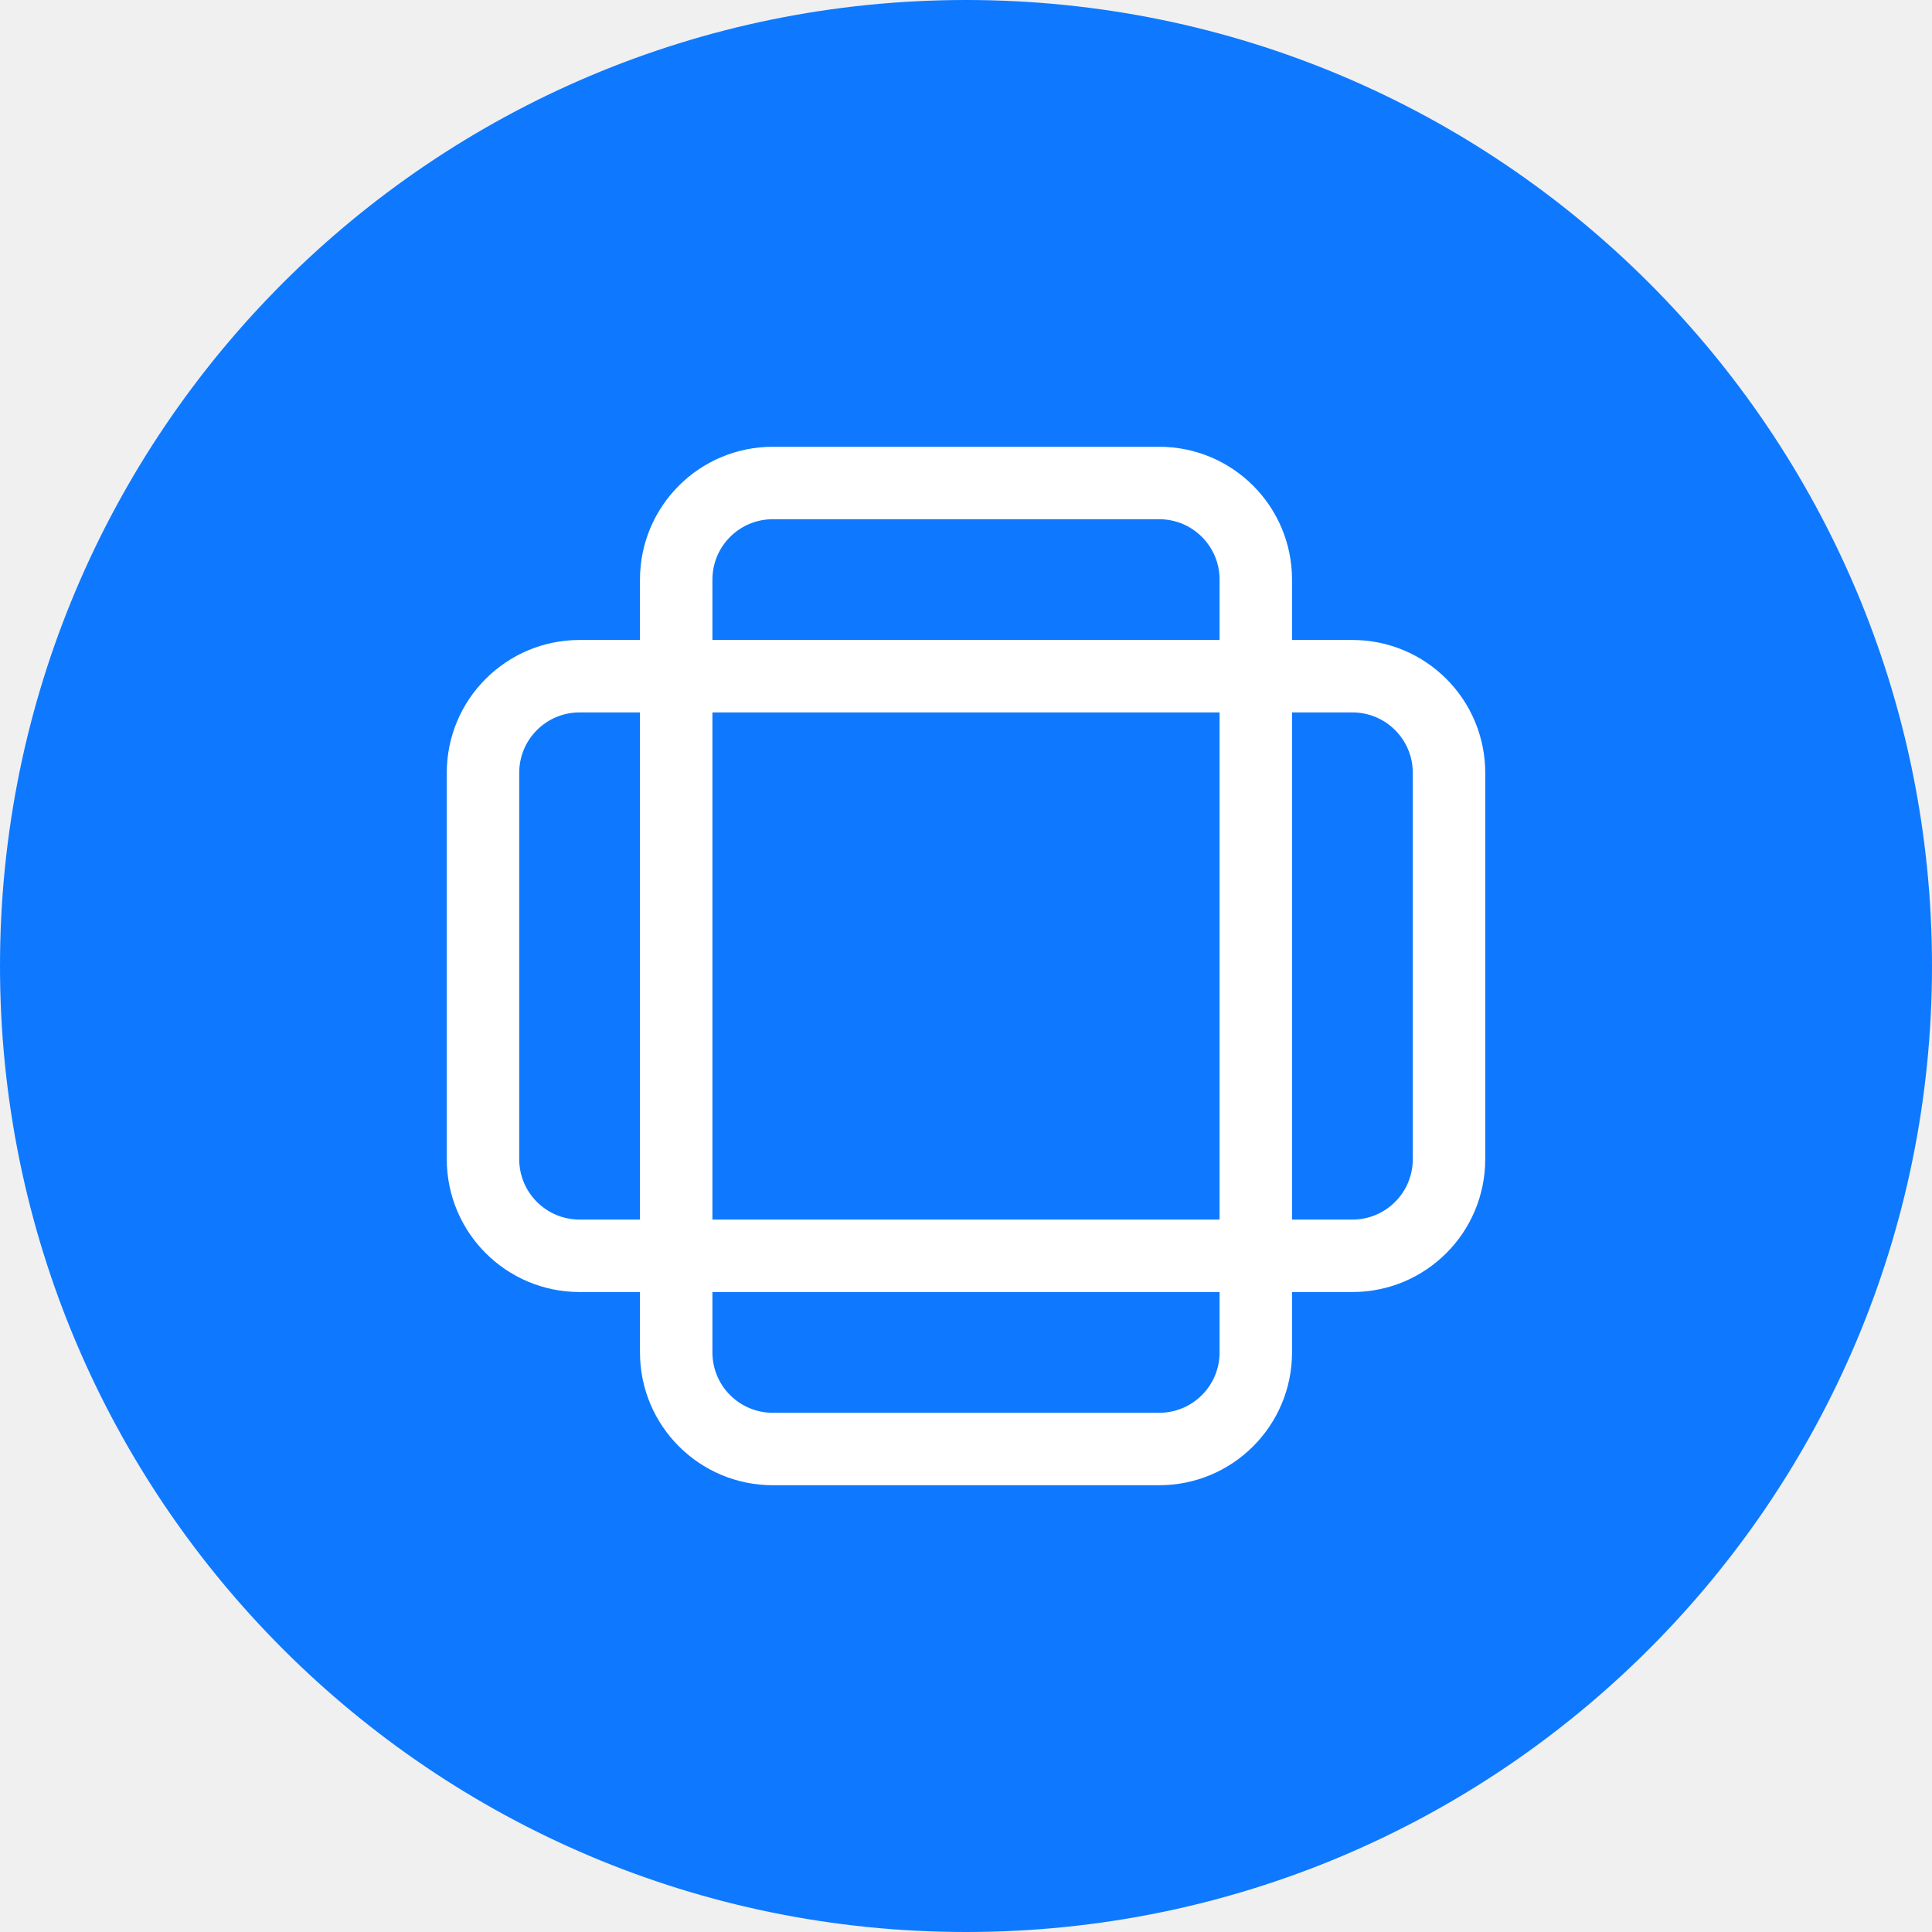
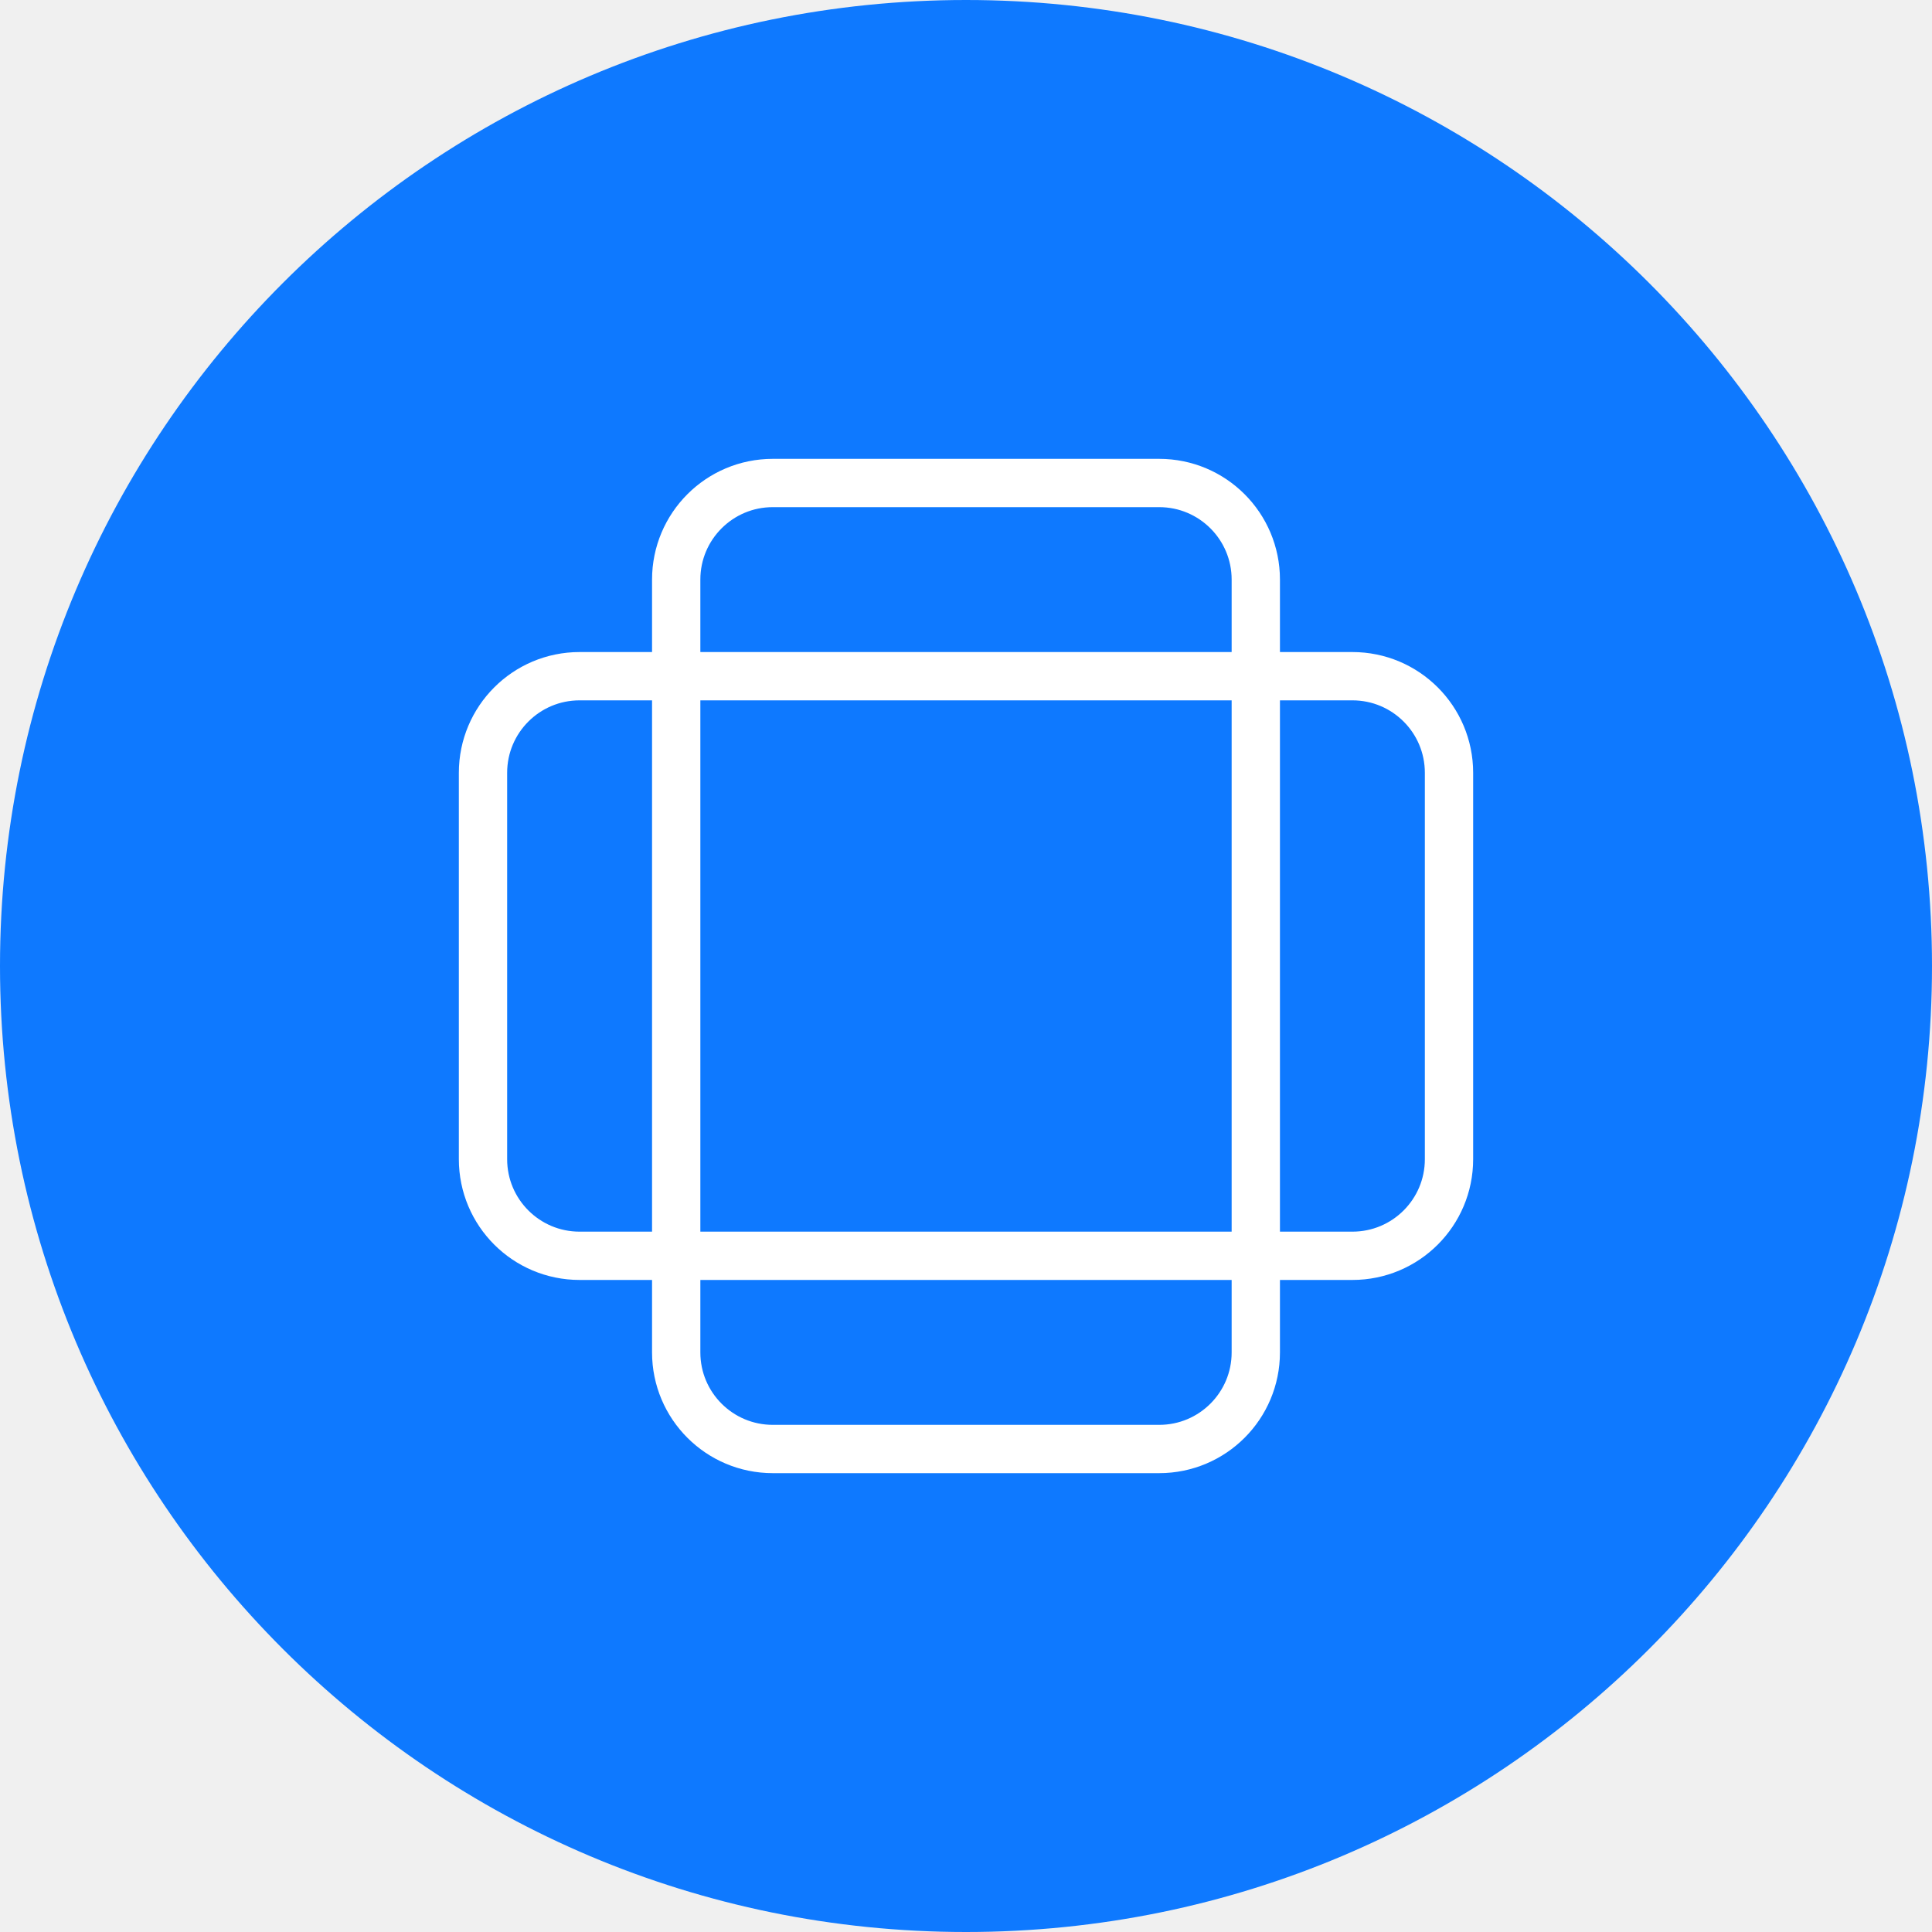
<svg xmlns="http://www.w3.org/2000/svg" width="40" height="40" viewBox="0 0 40 40" fill="none">
  <rect width="40" height="40" rx="20" fill="#0E79FF" />
-   <path d="M24 10H16C14.895 10 14 10.895 14 12V28C14 29.105 14.895 30 16 30H24C25.105 30 26 29.105 26 28V12C26 10.895 25.105 10 24 10Z" stroke="white" stroke-width="1.5" stroke-linecap="round" stroke-linejoin="round" />
-   <path d="M28 14H12C10.895 14 10 14.895 10 16V24C10 25.105 10.895 26 12 26H28C29.105 26 30 25.105 30 24V16C30 14.895 29.105 14 28 14Z" stroke="white" stroke-width="1.5" stroke-linecap="round" stroke-linejoin="round" />
+   <path d="M24 10H16C14.895 10 14 10.895 14 12V28C14 29.105 14.895 30 16 30H24C25.105 30 26 29.105 26 28V12C26 10.895 25.105 10 24 10Z" stroke="white" strokeWidth="1.5" strokeLinecap="round" strokeLinejoin="round" />
+   <path d="M28 14H12C10.895 14 10 14.895 10 16V24C10 25.105 10.895 26 12 26H28C29.105 26 30 25.105 30 24V16C30 14.895 29.105 14 28 14Z" stroke="white" strokeWidth="1.5" strokeLinecap="round" strokeLinejoin="round" />
</svg>
